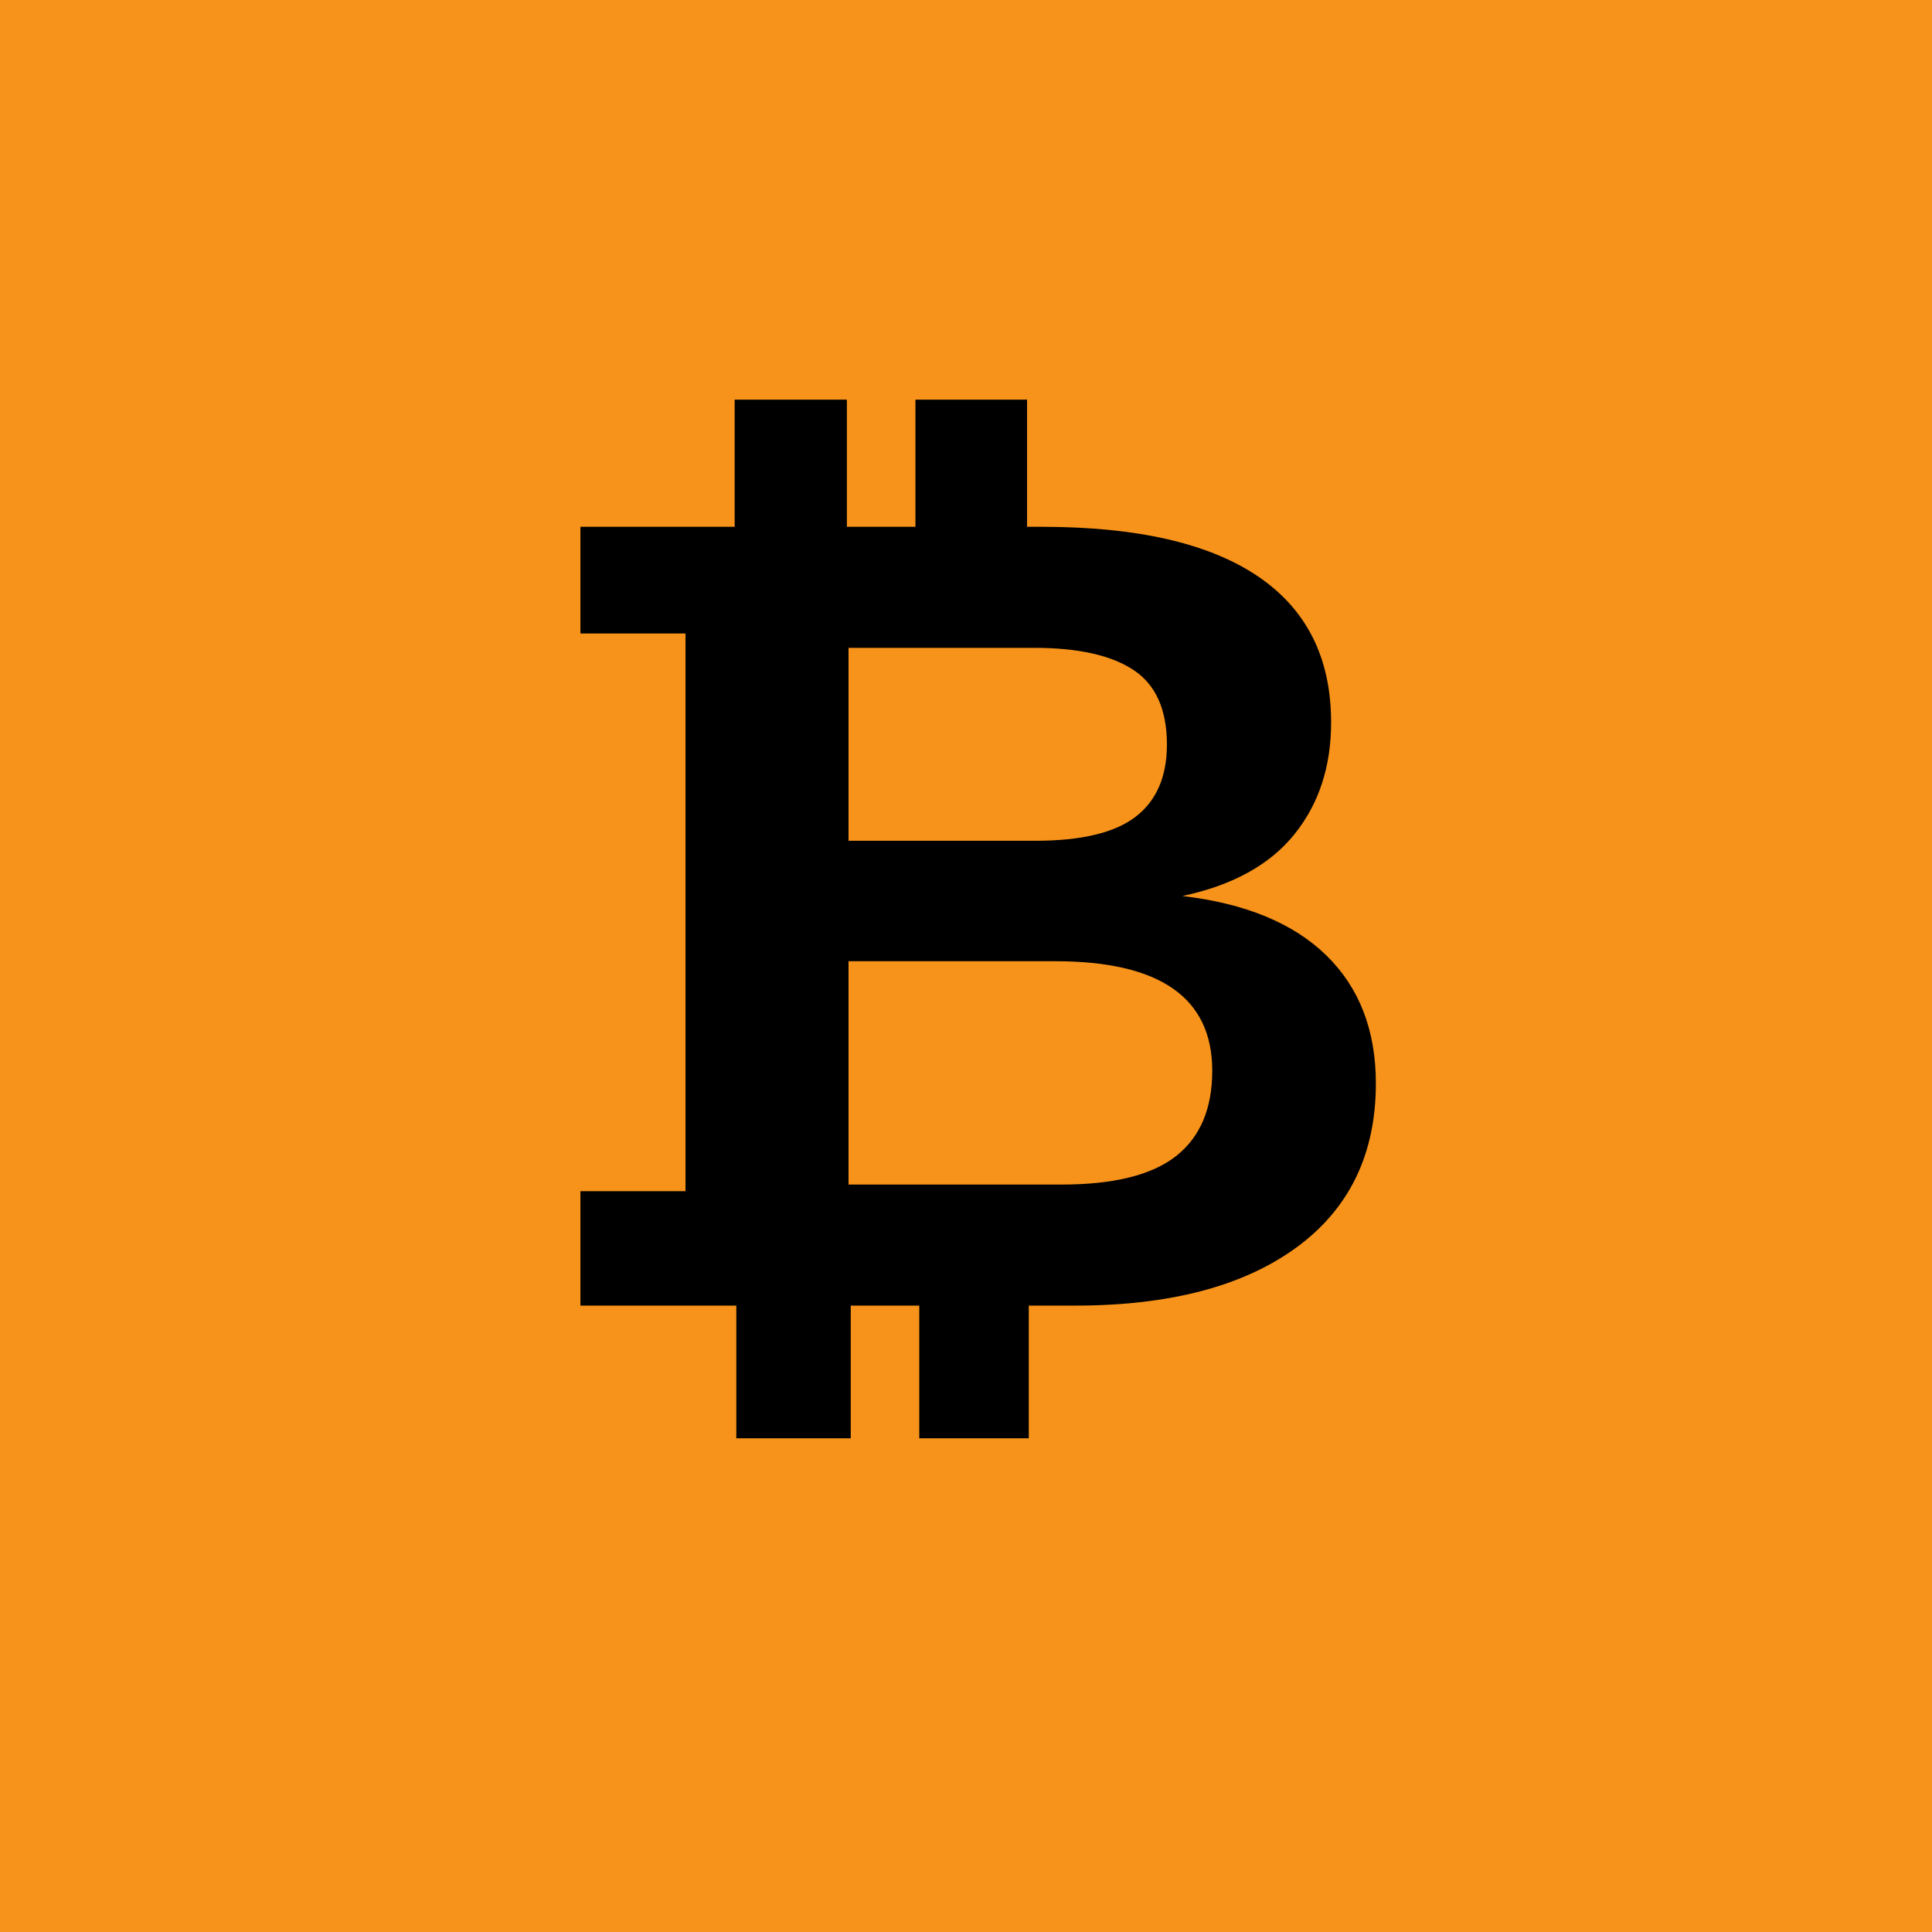
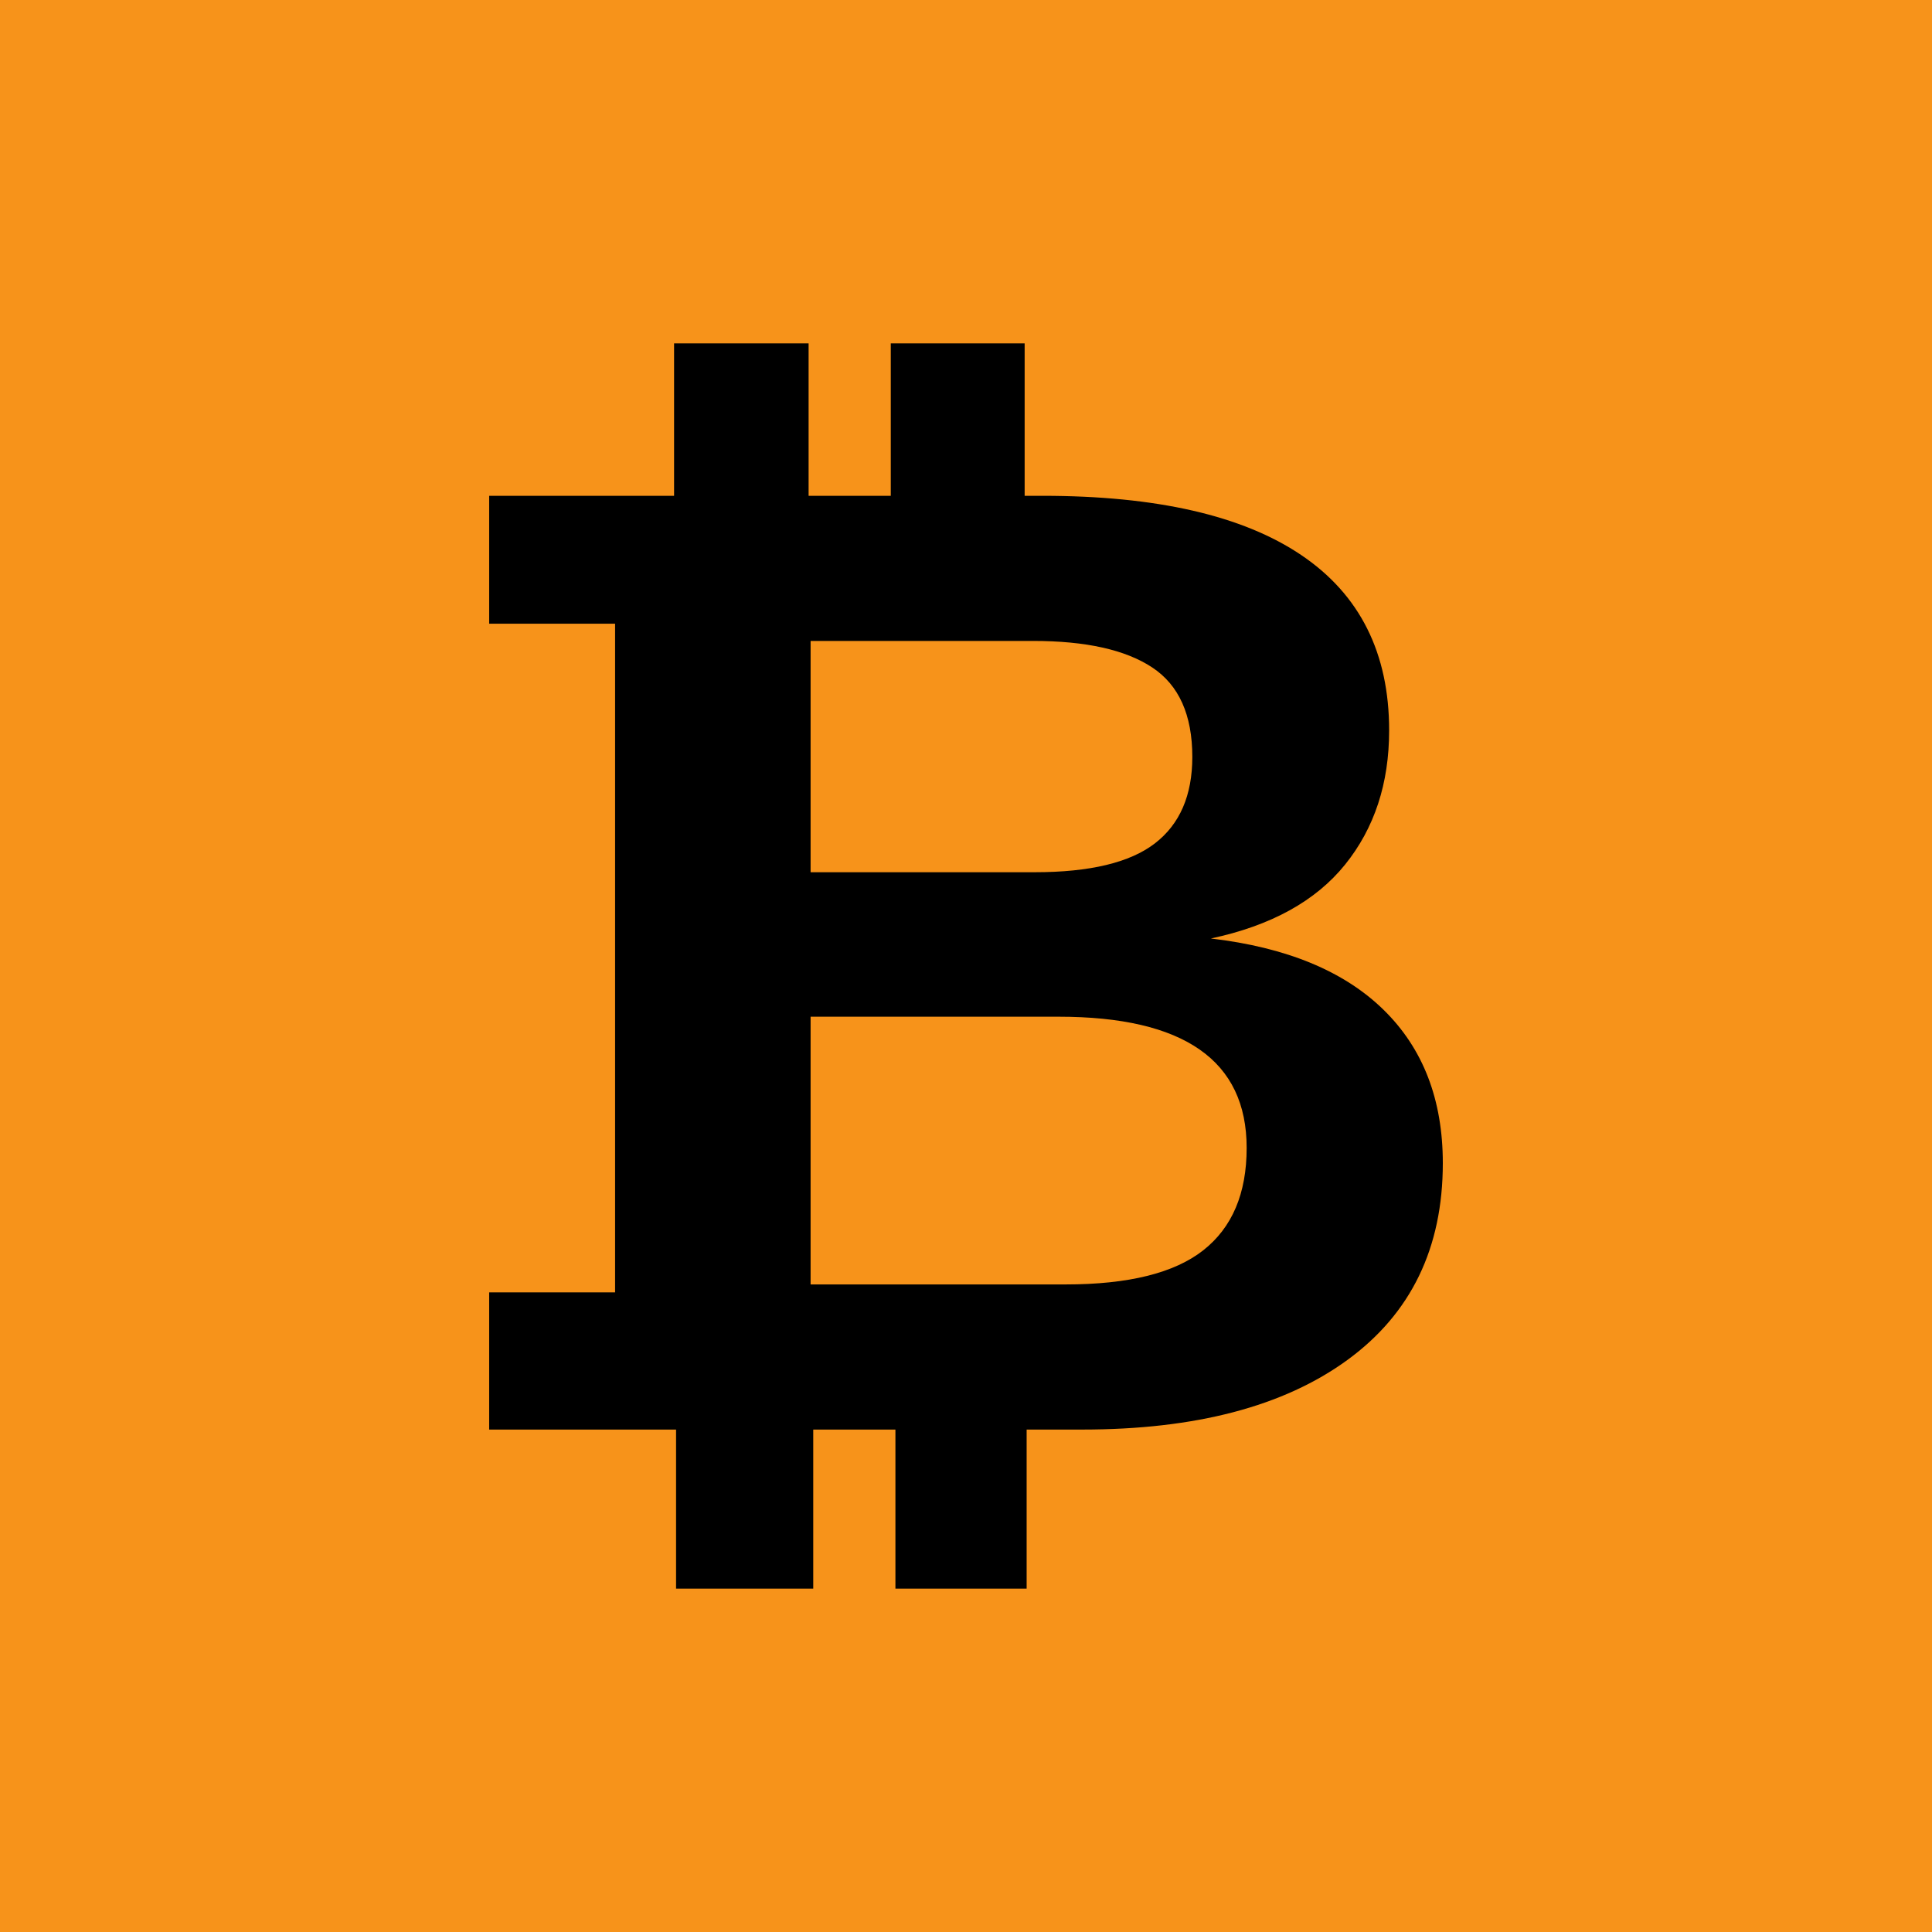
- <svg xmlns="http://www.w3.org/2000/svg" viewBox="0 0 512 512">
+ <svg xmlns="http://www.w3.org/2000/svg" viewBox="0 0 512 512" role="img" aria-label="Corvin">
  <rect width="512" height="512" fill="#f7931a" />
-   <text x="256" y="346" font-family="Arial Black, Arial, sans-serif" font-size="300" font-weight="900" fill="#000" text-anchor="middle">₿</text>
+   <g transform="translate(105.577,378.850) scale(0.175625,-0.175625)" fill="#000">
+     <path d="M945 1409H972Q1230 1409 1362.5 1319.5Q1495 1230 1495 1055Q1495 935 1428.5 852.5Q1362 770 1226 741Q1397 721 1486.5 633.5Q1576 546 1576 402Q1576 210 1432.0 105.0Q1288 0 1032 0H948V-240H750V0H626V-240H419V0H137V207H327V1216H137V1409H416V1639H619V1409H743V1639H945ZM1198 1015Q1198 1110 1137.5 1150.0Q1077 1190 958 1190H622V841H960Q1085 841 1141.5 884.5Q1198 928 1198 1015ZM1280 425Q1280 623 996 623H622V219H1007Q1149 219 1214.5 270.5Q1280 322 1280 425Z" />
+   </g>
</svg>
